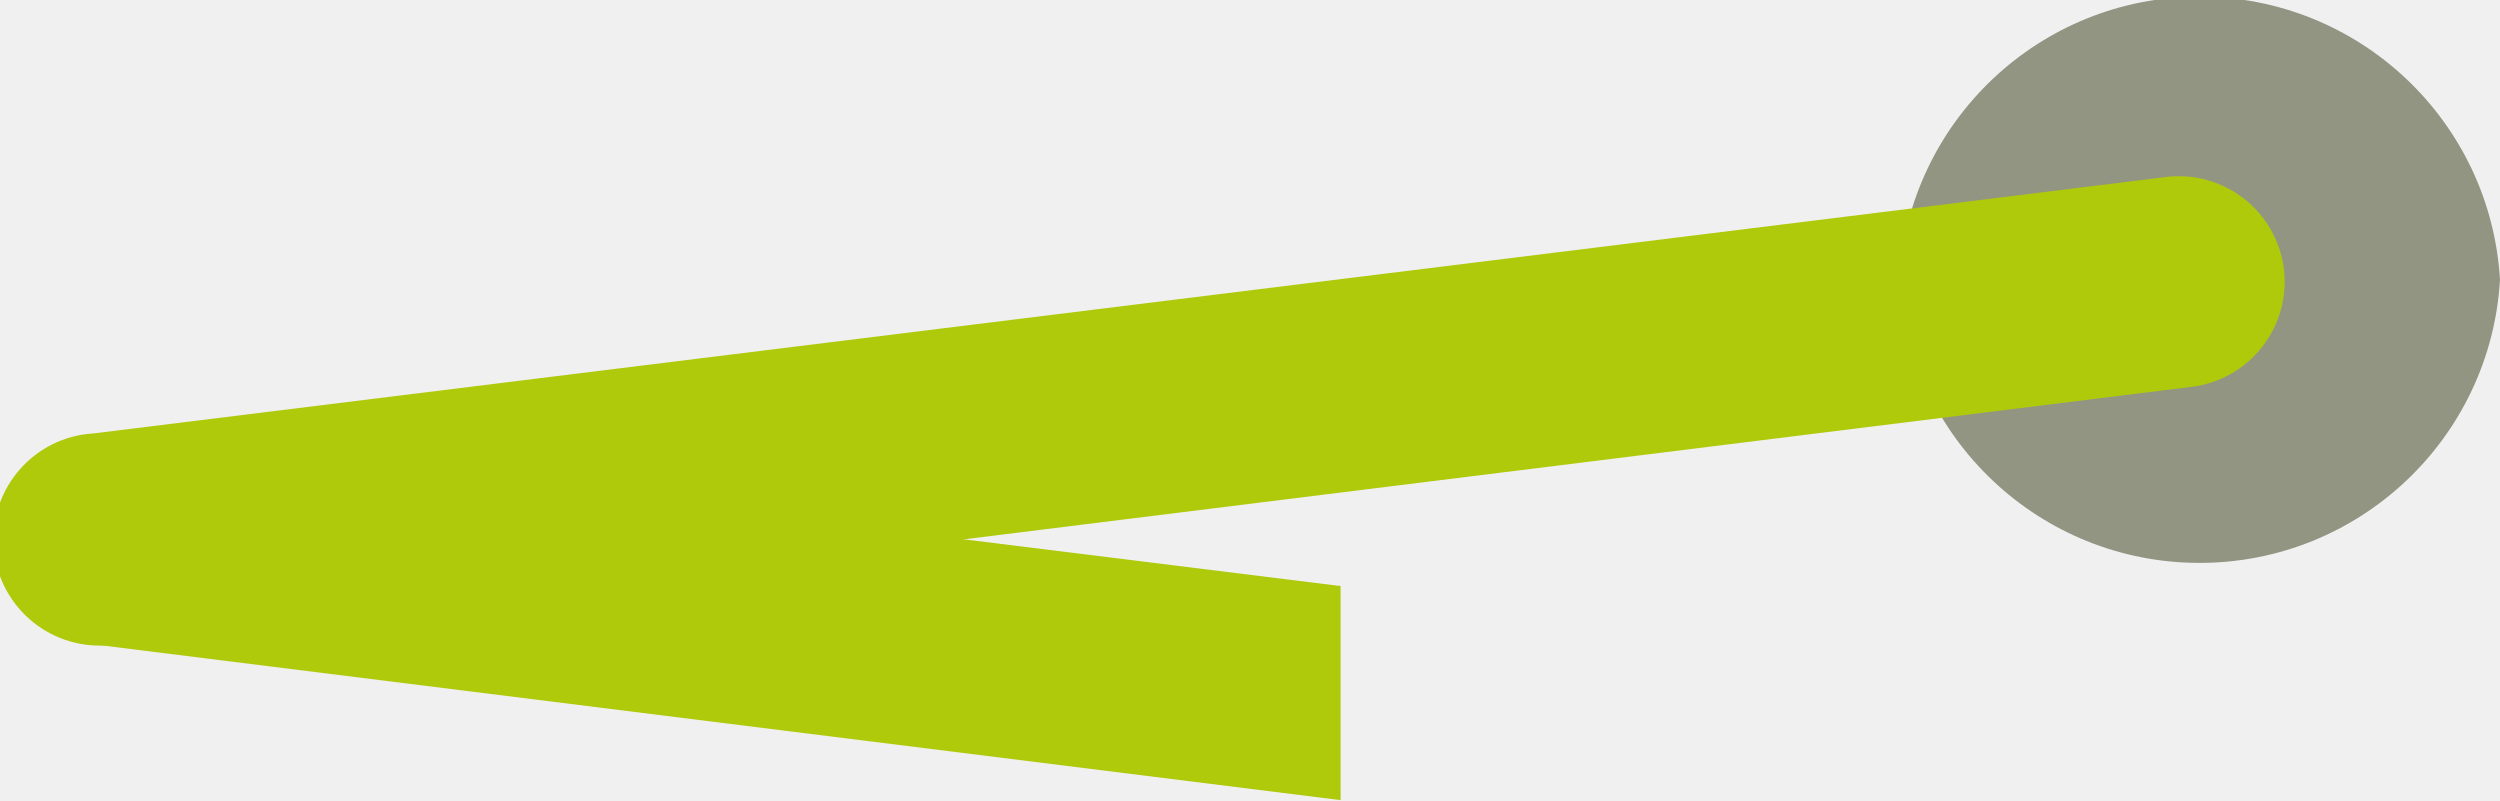
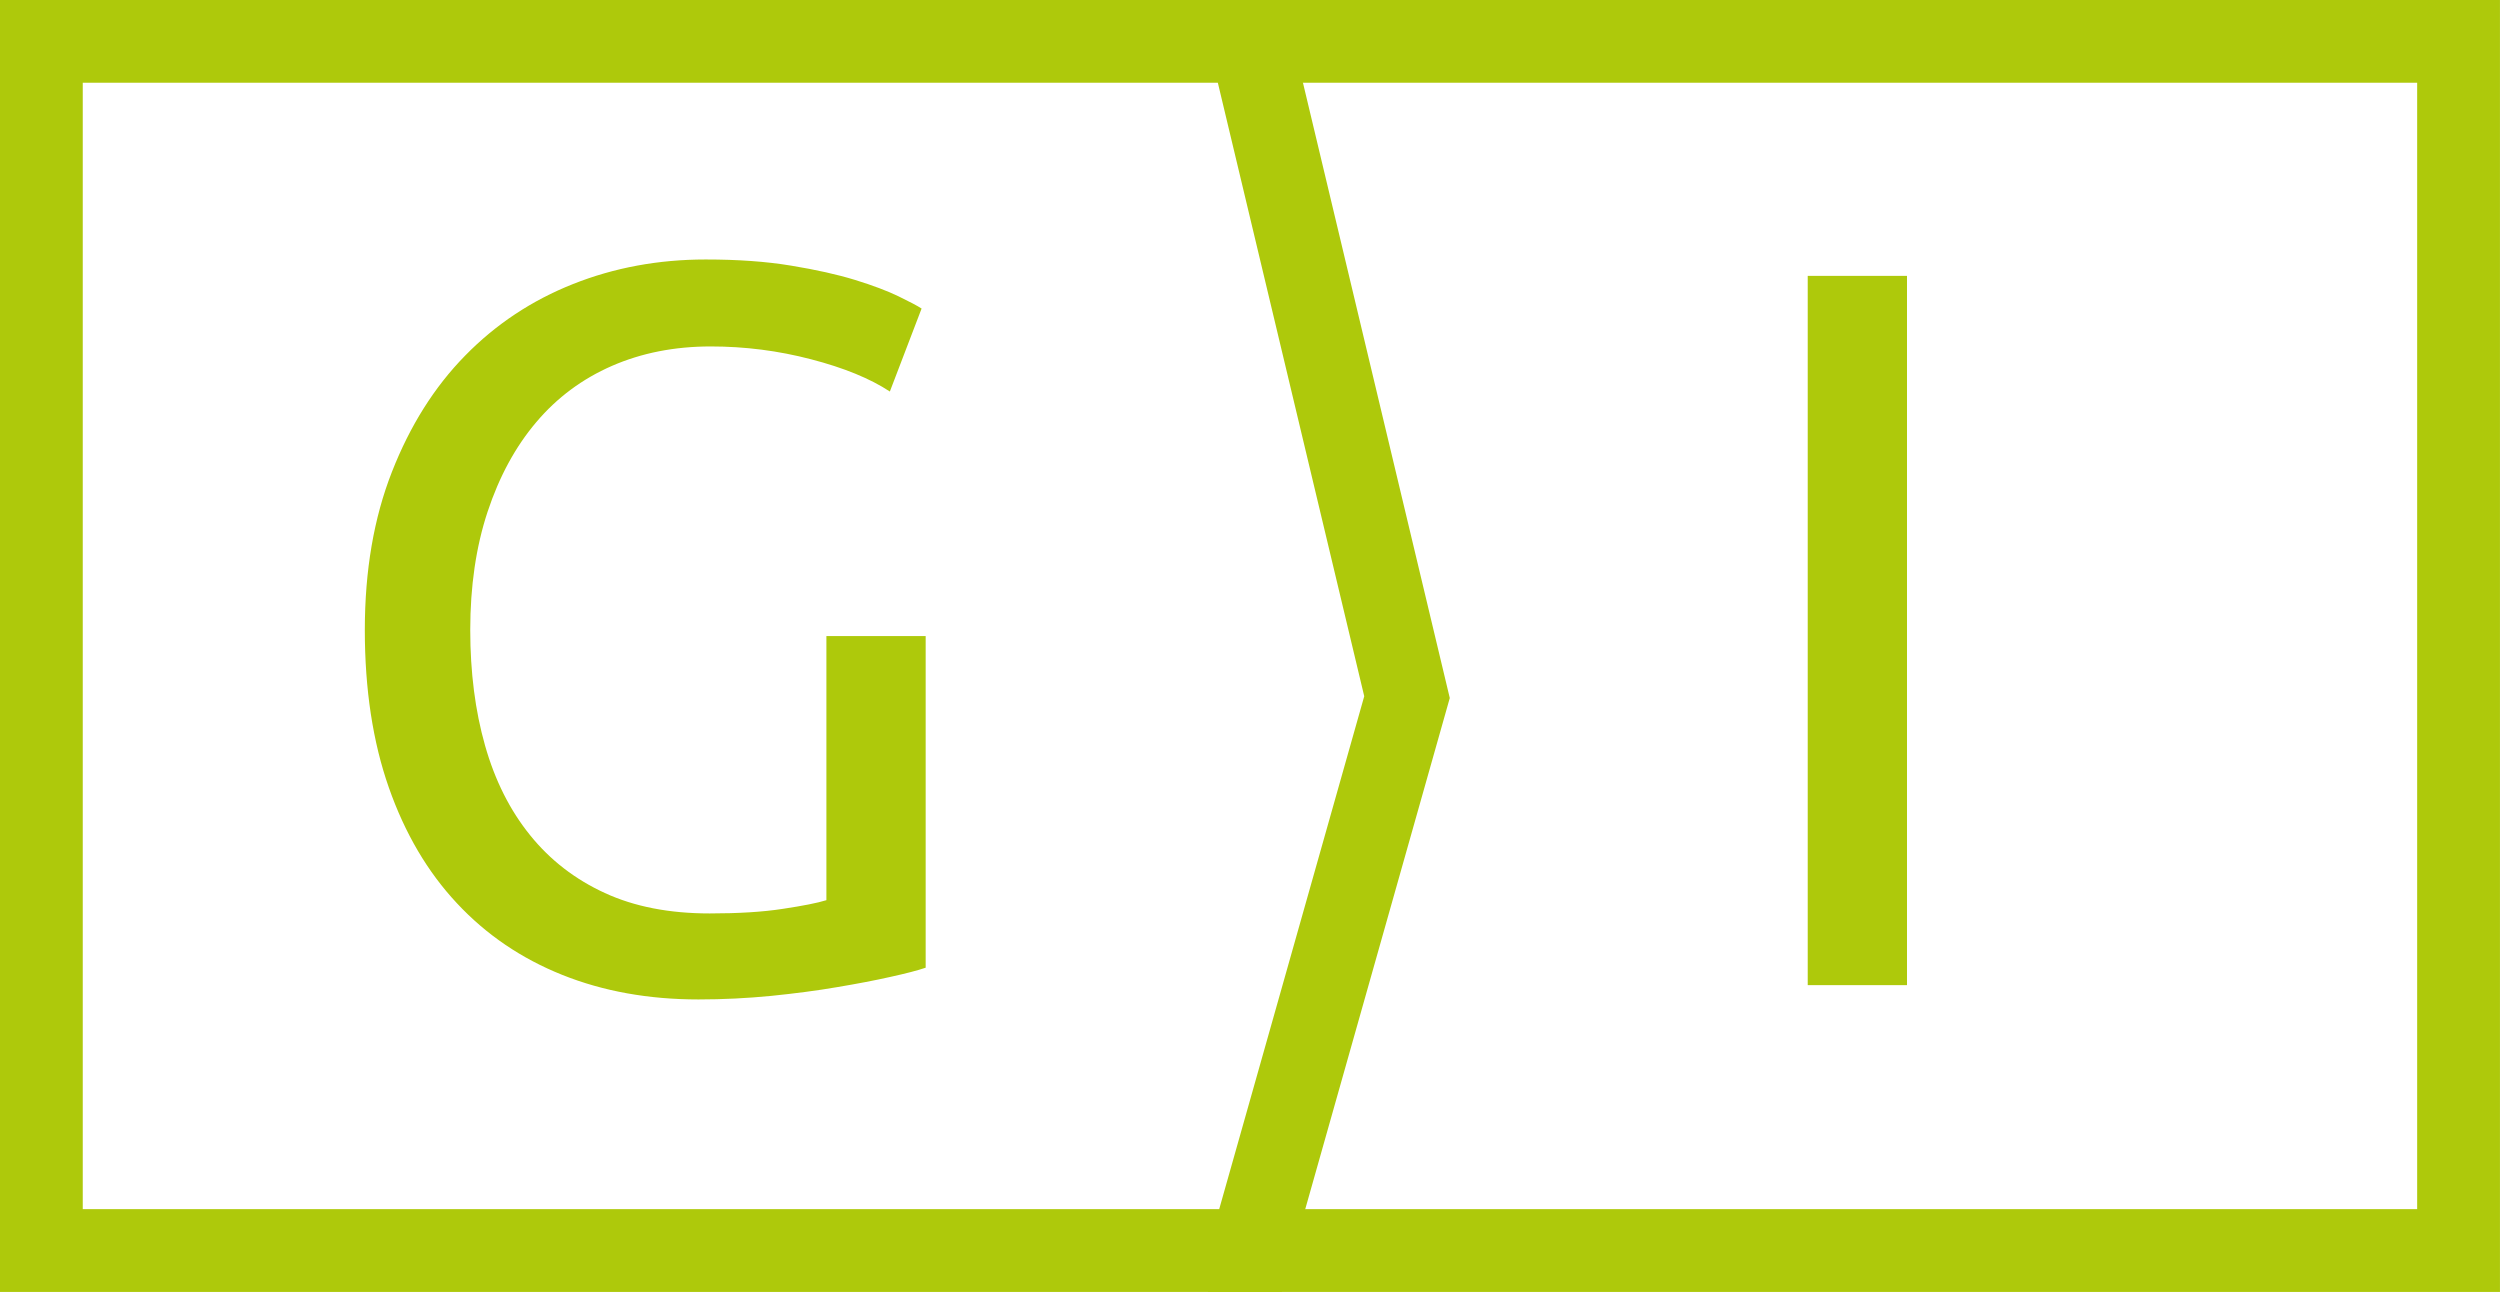
- <svg xmlns="http://www.w3.org/2000/svg" id="Capa_1" data-name="Capa 1" viewBox="0 0 23.59 7.55">
-   <defs>
-     <style>.cls-1{fill:#929581;}.cls-2{fill:#afca0b;}</style>
-   </defs>
-   <path class="cls-1" d="M17.92,6.39a2.84,2.84,0,0,1,5.67,0,2.84,2.84,0,0,1-5.67,0" transform="translate(0 -3.75)" />
-   <path class="cls-2" d="M1,9.84a1,1,0,0,1-.12-2L20.44,5.42a1,1,0,0,1,1.11.86,1,1,0,0,1-.87,1.12L1.12,9.83Z" transform="translate(0 -3.75)" />
-   <polygon class="cls-2" points="12.65 7.55 0.88 6.08 1.12 4.1 12.65 5.53 12.65 7.55" />
+ <svg xmlns="http://www.w3.org/2000/svg" xmlns:xlink="http://www.w3.org/1999/xlink" version="1.1" id="Capa_1" x="0px" y="0px" viewBox="0 0 28.836 14.902" style="enable-background:new 0 0 28.836 14.902;" xml:space="preserve">
+   <style type="text/css">
+ 	.st0{fill:#FFFFFF;}
+ 	.st1{clip-path:url(#SVGID_2_);fill:none;stroke:#AEC90B;stroke-width:0.955;stroke-linecap:round;}
+ 	.st2{clip-path:url(#SVGID_4_);fill:none;stroke:#AEC90B;stroke-width:0.955;stroke-linecap:round;}
+ 	.st3{clip-path:url(#SVGID_4_);fill:#AEC90B;}
+ 	.st4{fill:#AEC90B;}
+ </style>
+   <rect x="14.412" y="0.477" class="st0" width="13.947" height="13.947" />
+   <g>
+     <defs>
+       <rect id="SVGID_1_" width="28.836" height="14.902" />
+     </defs>
+     <clipPath id="SVGID_2_">
+       <use xlink:href="#SVGID_1_" style="overflow:visible;" />
+     </clipPath>
+     <rect x="14.411" y="0.477" class="st1" width="13.947" height="13.947" />
+   </g>
+   <polygon class="st0" points="0.478,0.477 0.478,14.424 14.425,14.424 16.23,8.041 14.425,0.477 " />
+   <g>
+     <defs>
+       <rect id="SVGID_3_" width="28.836" height="14.902" />
+     </defs>
+     <clipPath id="SVGID_4_">
+       <use xlink:href="#SVGID_3_" style="overflow:visible;" />
+     </clipPath>
+     <polygon class="st2" points="0.477,0.477 0.477,14.424 14.424,14.424 16.229,8.041 14.424,0.477  " />
+     <path class="st3" d="M9.532,10.383c-0.102,0.032-0.27,0.065-0.502,0.1c-0.232,0.036-0.513,0.053-0.844,0.053   c-0.464,0-0.868-0.078-1.21-0.236c-0.342-0.157-0.63-0.379-0.862-0.667C5.882,9.346,5.709,9.002,5.595,8.6   C5.481,8.199,5.424,7.754,5.424,7.266c0-0.503,0.066-0.958,0.2-1.363c0.134-0.405,0.321-0.75,0.561-1.033   c0.24-0.284,0.531-0.5,0.874-0.65c0.342-0.149,0.722-0.224,1.139-0.224c0.393,0,0.779,0.049,1.157,0.148   c0.378,0.098,0.681,0.222,0.909,0.372l0.366-0.957c-0.047-0.031-0.136-0.078-0.266-0.141s-0.297-0.126-0.501-0.189   C9.658,3.166,9.412,3.111,9.125,3.064C8.837,3.016,8.509,2.993,8.139,2.993c-0.543,0-1.053,0.094-1.529,0.283   C6.134,3.465,5.719,3.74,5.365,4.102C5.01,4.464,4.729,4.911,4.521,5.442c-0.209,0.532-0.313,1.14-0.313,1.824   c0,0.685,0.092,1.291,0.277,1.818c0.185,0.528,0.447,0.973,0.785,1.334c0.338,0.363,0.744,0.638,1.216,0.827   s0.996,0.283,1.57,0.283c0.284,0,0.563-0.014,0.839-0.041c0.275-0.028,0.529-0.061,0.761-0.101   c0.232-0.039,0.437-0.078,0.614-0.118c0.177-0.039,0.313-0.074,0.407-0.106V7.337H9.532V10.383z" />
+   </g>
+   <rect x="20.851" y="3.182" class="st4" width="1.145" height="8.181" />
</svg>
